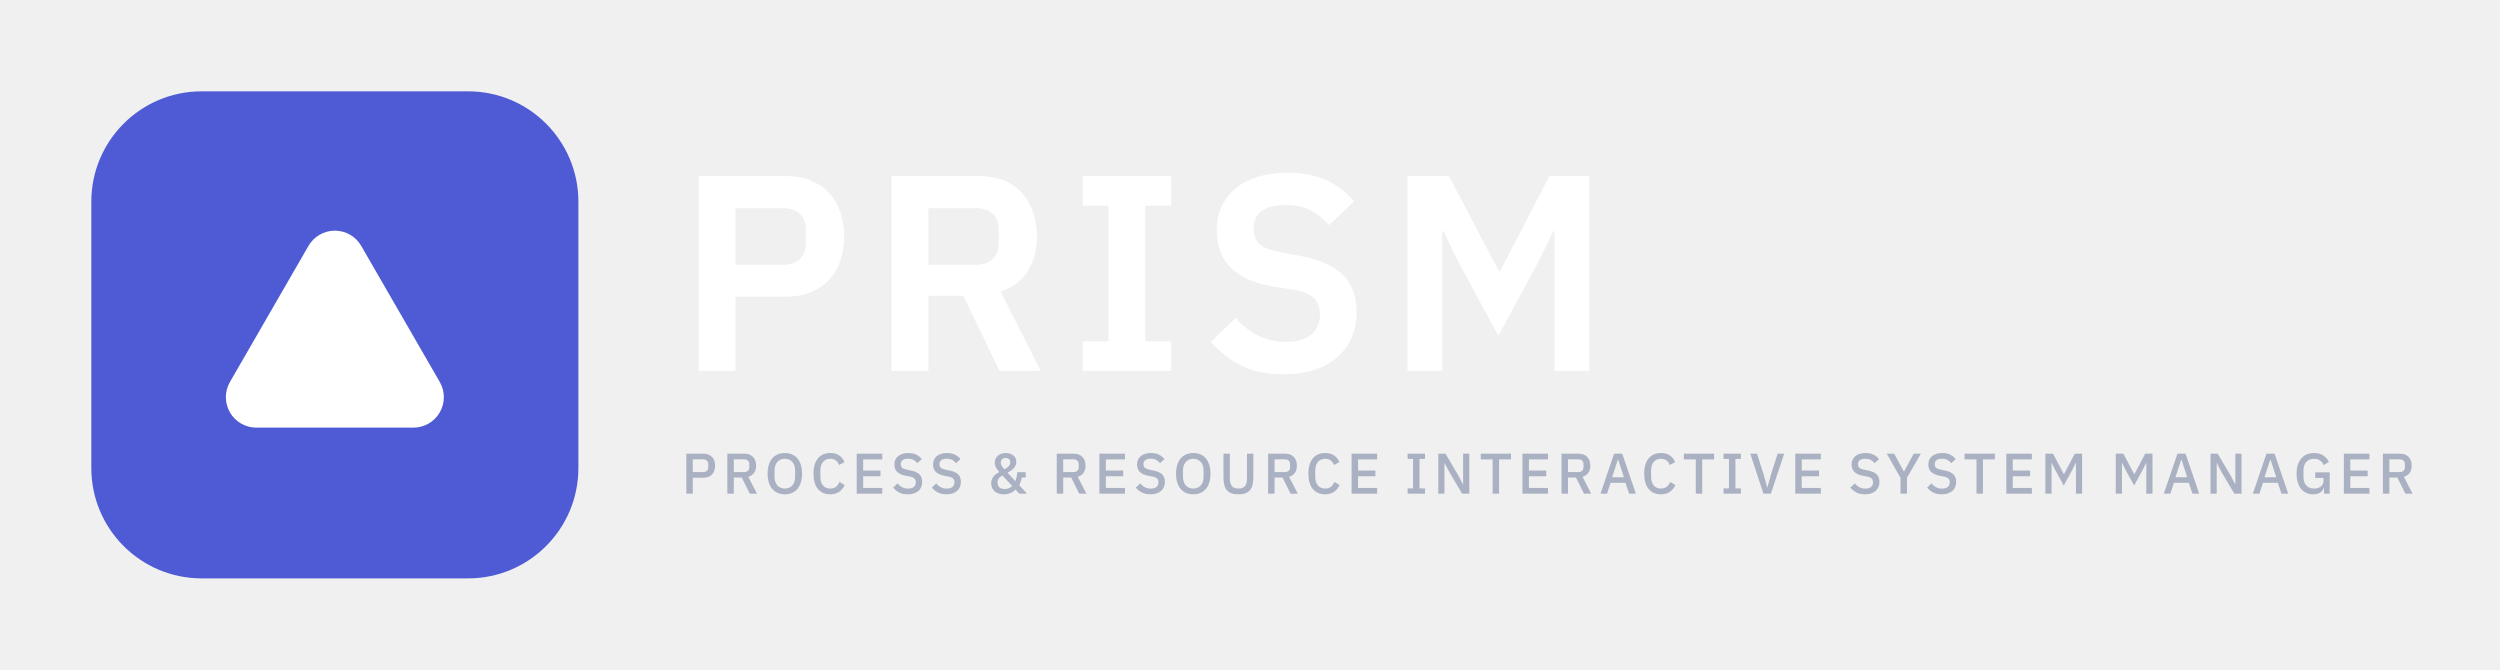
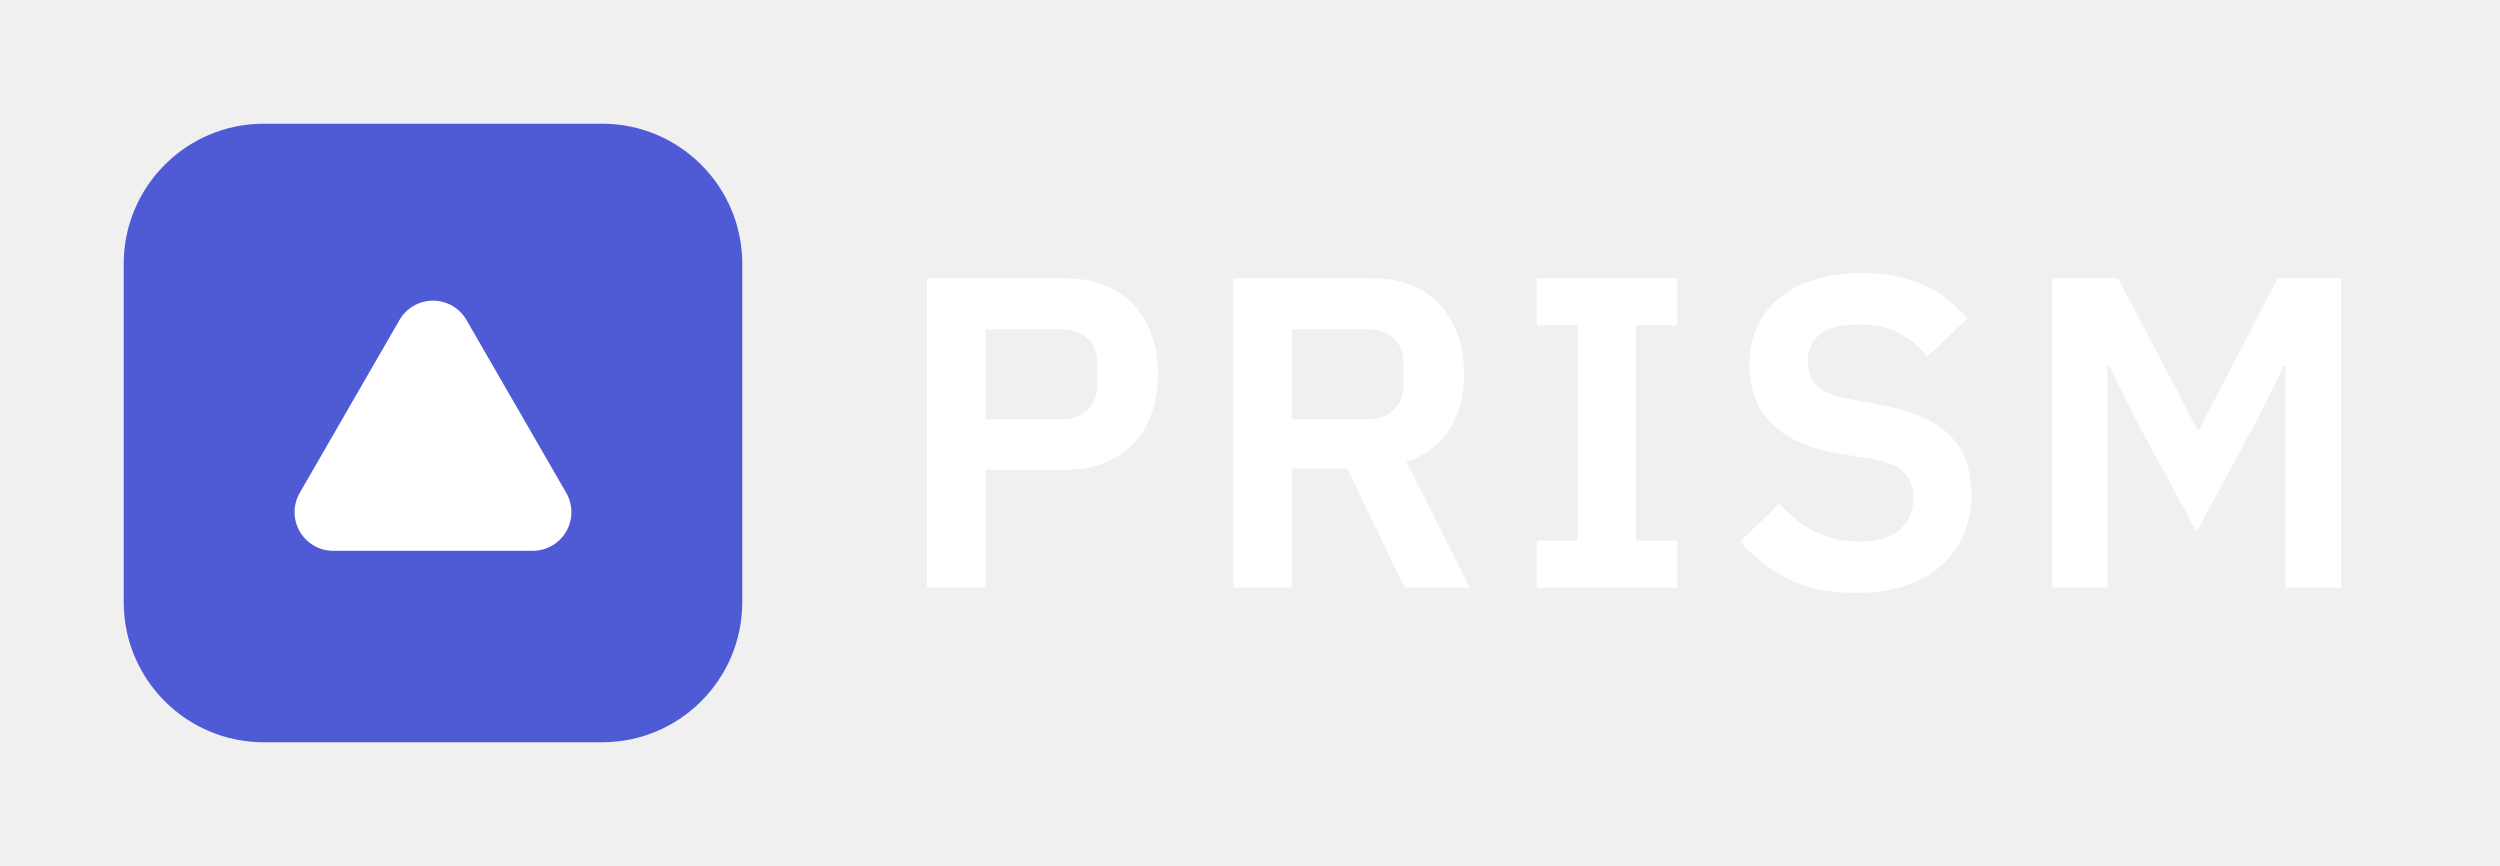
- <svg xmlns="http://www.w3.org/2000/svg" viewBox="0 0 657 176" width="657" height="176">
-   <svg x="24.00" y="24.00" width="128.00" height="128.00" viewBox="0 0 256 256">
+ <svg xmlns="http://www.w3.org/2000/svg" viewBox="0 0 485 168" width="485" height="168">
+   <svg x="24.00" y="24.00" width="120.00" height="120.00" viewBox="0 0 256 256">
    <rect width="256" height="256" rx="58" fill="#4f5bd5" />
    <path fill="#ffffff" d="M114.14 81.24 L72.86 152.76 A16 16 0 0 0 86.71 176.76 L169.29 176.76 A16 16 0 0 0 183.14 152.76 L141.86 81.24 A16 16 0 0 0 114.14 81.24 Z" />
  </svg>
-   <path fill="#ffffff" d="M183.615 97.472V46.272H206.648Q210.168 46.272 212.993 47.409Q215.817 48.546 217.797 50.636Q219.778 52.727 220.805 55.661Q221.832 58.595 221.832 62.116Q221.832 65.71 220.805 68.608Q219.778 71.505 217.797 73.596Q215.817 75.686 212.993 76.823Q210.168 77.96 206.648 77.96H193.297V97.472ZM193.297 69.598H205.767Q208.555 69.598 210.168 68.094Q211.782 66.591 211.782 63.803V60.429Q211.782 57.642 210.168 56.175Q208.555 54.708 205.767 54.708H193.297Z M243.984 97.472H234.301V46.272H257.407Q260.928 46.272 263.716 47.372Q266.503 48.473 268.447 50.563Q270.391 52.654 271.454 55.588Q272.518 58.522 272.518 62.116Q272.518 67.398 270.134 71.212Q267.75 75.026 262.982 76.64L273.472 97.472H262.689L253.153 77.74H243.984ZM256.454 69.598Q259.241 69.598 260.855 68.094Q262.469 66.591 262.469 63.803V60.429Q262.469 57.642 260.855 56.175Q259.241 54.708 256.454 54.708H243.984V69.598Z M284.548 97.472V89.697H291.296V54.047H284.548V46.272H307.801V54.047H300.979V89.697H307.801V97.472Z M337.288 98.352Q330.687 98.352 326.102 96.005Q321.517 93.658 318.217 89.843L324.745 83.535Q327.386 86.616 330.65 88.23Q333.914 89.843 337.875 89.843Q342.35 89.843 344.623 87.9Q346.897 85.956 346.897 82.655Q346.897 80.087 345.43 78.474Q343.963 76.86 339.929 76.126L335.088 75.393Q319.757 72.972 319.757 60.502Q319.757 57.055 321.041 54.267Q322.324 51.48 324.745 49.5Q327.166 47.519 330.577 46.455Q333.987 45.392 338.315 45.392Q344.11 45.392 348.438 47.299Q352.766 49.206 355.846 52.947L349.245 59.182Q347.338 56.835 344.623 55.368Q341.909 53.901 337.802 53.901Q333.621 53.901 331.53 55.478Q329.44 57.055 329.44 59.916Q329.44 62.85 331.127 64.243Q332.814 65.637 336.555 66.297L341.323 67.177Q349.098 68.571 352.802 72.129Q356.507 75.686 356.507 82.068Q356.507 85.736 355.223 88.706Q353.939 91.677 351.482 93.841Q349.025 96.005 345.467 97.179Q341.909 98.352 337.288 98.352Z M408.513 60.722H408.22L404.259 68.865L393.77 88.23L383.28 68.865L379.319 60.722H379.026V97.472H369.857V46.272H380.786L393.916 71.285H394.21L407.193 46.272H417.683V97.472H408.513Z" />
-   <path fill="#aab1c2" d="M180.36 129.728V119.232H184.871Q186.33 119.232 187.127 120.089Q187.924 120.946 187.924 122.39Q187.924 123.833 187.127 124.691Q186.33 125.548 184.871 125.548H182.059V129.728ZM182.059 124.059H184.766Q185.413 124.059 185.774 123.721Q186.135 123.382 186.135 122.751V122.029Q186.135 121.397 185.774 121.059Q185.413 120.721 184.766 120.721H182.059Z M192.841 129.728H191.142V119.232H195.668Q197.082 119.232 197.894 120.082Q198.706 120.931 198.706 122.39Q198.706 123.518 198.187 124.262Q197.668 125.006 196.661 125.307L198.931 129.728H197.037L194.931 125.487H192.841ZM195.548 124.059Q196.194 124.059 196.555 123.721Q196.916 123.382 196.916 122.751V122.029Q196.916 121.397 196.555 121.059Q196.194 120.721 195.548 120.721H192.841V124.059Z M206.254 129.908Q205.232 129.908 204.397 129.555Q203.563 129.202 202.969 128.518Q202.375 127.833 202.051 126.818Q201.728 125.803 201.728 124.48Q201.728 123.157 202.051 122.142Q202.375 121.127 202.969 120.442Q203.563 119.758 204.397 119.405Q205.232 119.052 206.254 119.052Q207.277 119.052 208.111 119.405Q208.946 119.758 209.54 120.442Q210.134 121.127 210.457 122.142Q210.781 123.157 210.781 124.48Q210.781 125.803 210.457 126.818Q210.134 127.833 209.54 128.518Q208.946 129.202 208.111 129.555Q207.277 129.908 206.254 129.908ZM206.254 128.39Q206.856 128.39 207.36 128.179Q207.863 127.969 208.217 127.57Q208.57 127.172 208.766 126.6Q208.961 126.029 208.961 125.307V123.653Q208.961 122.931 208.766 122.36Q208.57 121.788 208.217 121.39Q207.863 120.991 207.36 120.781Q206.856 120.57 206.254 120.57Q205.638 120.57 205.142 120.781Q204.645 120.991 204.292 121.39Q203.939 121.788 203.743 122.36Q203.548 122.931 203.548 123.653V125.307Q203.548 126.029 203.743 126.6Q203.939 127.172 204.292 127.57Q204.645 127.969 205.142 128.179Q205.638 128.39 206.254 128.39Z M218.194 129.908Q216.134 129.908 214.961 128.518Q213.788 127.127 213.788 124.48Q213.788 123.157 214.089 122.149Q214.39 121.142 214.961 120.45Q215.532 119.758 216.352 119.405Q217.171 119.052 218.194 119.052Q219.562 119.052 220.487 119.653Q221.412 120.255 221.938 121.427L220.51 122.209Q220.239 121.458 219.675 121.014Q219.111 120.57 218.194 120.57Q216.976 120.57 216.284 121.397Q215.593 122.224 215.593 123.683V125.277Q215.593 126.736 216.284 127.563Q216.976 128.39 218.194 128.39Q219.141 128.39 219.735 127.901Q220.329 127.412 220.615 126.645L221.983 127.472Q221.457 128.615 220.51 129.262Q219.562 129.908 218.194 129.908Z M225.141 129.728V119.232H231.863V120.736H226.84V123.653H231.397V125.157H226.84V128.224H231.863V129.728Z M238.554 129.908Q237.231 129.908 236.306 129.427Q235.382 128.946 234.72 128.134L235.893 127.036Q236.449 127.713 237.118 128.059Q237.788 128.405 238.645 128.405Q239.652 128.405 240.163 127.954Q240.675 127.502 240.675 126.736Q240.675 126.119 240.314 125.758Q239.953 125.397 239.036 125.217L238.103 125.051Q236.569 124.766 235.803 124.044Q235.036 123.322 235.036 122.059Q235.036 121.367 235.299 120.803Q235.562 120.239 236.036 119.856Q236.509 119.473 237.186 119.262Q237.863 119.052 238.705 119.052Q239.893 119.052 240.765 119.465Q241.637 119.879 242.254 120.661L241.066 121.713Q240.66 121.187 240.073 120.871Q239.487 120.555 238.615 120.555Q237.712 120.555 237.216 120.916Q236.72 121.277 236.72 121.969Q236.72 122.63 237.126 122.954Q237.532 123.277 238.389 123.442L239.321 123.638Q240.9 123.939 241.63 124.66Q242.359 125.382 242.359 126.645Q242.359 127.382 242.103 127.984Q241.848 128.585 241.359 129.014Q240.87 129.442 240.163 129.675Q239.457 129.908 238.554 129.908Z M248.72 129.908Q247.396 129.908 246.472 129.427Q245.547 128.946 244.885 128.134L246.058 127.036Q246.614 127.713 247.284 128.059Q247.953 128.405 248.81 128.405Q249.817 128.405 250.329 127.954Q250.84 127.502 250.84 126.736Q250.84 126.119 250.479 125.758Q250.118 125.397 249.201 125.217L248.268 125.051Q246.735 124.766 245.968 124.044Q245.201 123.322 245.201 122.059Q245.201 121.367 245.464 120.803Q245.727 120.239 246.201 119.856Q246.675 119.473 247.351 119.262Q248.028 119.052 248.87 119.052Q250.058 119.052 250.93 119.465Q251.802 119.879 252.419 120.661L251.231 121.713Q250.825 121.187 250.238 120.871Q249.652 120.555 248.78 120.555Q247.878 120.555 247.381 120.916Q246.885 121.277 246.885 121.969Q246.885 122.63 247.291 122.954Q247.697 123.277 248.554 123.442L249.486 123.638Q251.065 123.939 251.795 124.66Q252.524 125.382 252.524 126.645Q252.524 127.382 252.268 127.984Q252.013 128.585 251.524 129.014Q251.035 129.442 250.329 129.675Q249.622 129.908 248.72 129.908Z M266.885 128.66Q266.689 128.856 266.411 129.074Q266.133 129.292 265.764 129.48Q265.396 129.668 264.922 129.788Q264.449 129.908 263.847 129.908Q263.035 129.908 262.403 129.683Q261.772 129.457 261.343 129.066Q260.915 128.675 260.697 128.142Q260.479 127.608 260.479 126.991Q260.479 126.435 260.652 125.991Q260.825 125.548 261.118 125.194Q261.411 124.841 261.794 124.563Q262.178 124.285 262.614 124.044Q262.118 123.518 261.772 122.901Q261.426 122.285 261.426 121.578Q261.426 121.052 261.629 120.585Q261.832 120.119 262.208 119.781Q262.584 119.443 263.118 119.247Q263.652 119.052 264.298 119.052Q264.9 119.052 265.411 119.217Q265.922 119.382 266.298 119.683Q266.674 119.984 266.877 120.412Q267.08 120.841 267.08 121.367Q267.08 121.879 266.9 122.292Q266.719 122.706 266.403 123.044Q266.088 123.382 265.674 123.676Q265.261 123.969 264.794 124.239L266.839 126.45Q267.05 125.909 267.17 125.307Q267.291 124.706 267.321 124.089H269.561V125.472H268.539Q268.313 126.615 267.847 127.502L269.907 129.728H267.862ZM264.298 120.36Q263.757 120.36 263.381 120.683Q263.005 121.006 263.005 121.533V121.653Q263.005 122.044 263.253 122.435Q263.501 122.826 263.967 123.337Q264.599 122.991 265.05 122.563Q265.501 122.134 265.501 121.578V121.458Q265.501 120.931 265.17 120.646Q264.84 120.36 264.298 120.36ZM264.043 128.51Q264.674 128.51 265.155 128.299Q265.636 128.089 265.997 127.713L263.441 124.961Q262.87 125.277 262.516 125.668Q262.163 126.059 262.163 126.736V126.931Q262.163 127.653 262.659 128.081Q263.155 128.51 264.043 128.51Z M279.411 129.728H277.711V119.232H282.238Q283.651 119.232 284.463 120.082Q285.275 120.931 285.275 122.39Q285.275 123.518 284.756 124.262Q284.238 125.006 283.23 125.307L285.501 129.728H283.606L281.501 125.487H279.411ZM282.117 124.059Q282.764 124.059 283.125 123.721Q283.486 123.382 283.486 122.751V122.029Q283.486 121.397 283.125 121.059Q282.764 120.721 282.117 120.721H279.411V124.059Z M288.914 129.728V119.232H295.636V120.736H290.613V123.653H295.17V125.157H290.613V128.224H295.636V129.728Z M302.327 129.908Q301.004 129.908 300.079 129.427Q299.155 128.946 298.493 128.134L299.666 127.036Q300.222 127.713 300.891 128.059Q301.56 128.405 302.418 128.405Q303.425 128.405 303.936 127.954Q304.448 127.502 304.448 126.736Q304.448 126.119 304.087 125.758Q303.726 125.397 302.809 125.217L301.876 125.051Q300.342 124.766 299.576 124.044Q298.809 123.322 298.809 122.059Q298.809 121.367 299.072 120.803Q299.335 120.239 299.809 119.856Q300.282 119.473 300.959 119.262Q301.636 119.052 302.478 119.052Q303.666 119.052 304.538 119.465Q305.41 119.879 306.027 120.661L304.839 121.713Q304.433 121.187 303.846 120.871Q303.26 120.555 302.388 120.555Q301.485 120.555 300.989 120.916Q300.493 121.277 300.493 121.969Q300.493 122.63 300.899 122.954Q301.305 123.277 302.162 123.442L303.094 123.638Q304.673 123.939 305.402 124.66Q306.132 125.382 306.132 126.645Q306.132 127.382 305.876 127.984Q305.621 128.585 305.132 129.014Q304.643 129.442 303.936 129.675Q303.23 129.908 302.327 129.908Z M313.59 129.908Q312.568 129.908 311.733 129.555Q310.899 129.202 310.305 128.518Q309.711 127.833 309.387 126.818Q309.064 125.803 309.064 124.48Q309.064 123.157 309.387 122.142Q309.711 121.127 310.305 120.442Q310.899 119.758 311.733 119.405Q312.568 119.052 313.59 119.052Q314.613 119.052 315.447 119.405Q316.282 119.758 316.876 120.442Q317.47 121.127 317.793 122.142Q318.116 123.157 318.116 124.48Q318.116 125.803 317.793 126.818Q317.47 127.833 316.876 128.518Q316.282 129.202 315.447 129.555Q314.613 129.908 313.59 129.908ZM313.59 128.39Q314.192 128.39 314.696 128.179Q315.199 127.969 315.553 127.57Q315.906 127.172 316.102 126.6Q316.297 126.029 316.297 125.307V123.653Q316.297 122.931 316.102 122.36Q315.906 121.788 315.553 121.39Q315.199 120.991 314.696 120.781Q314.192 120.57 313.59 120.57Q312.974 120.57 312.478 120.781Q311.981 120.991 311.628 121.39Q311.275 121.788 311.079 122.36Q310.884 122.931 310.884 123.653V125.307Q310.884 126.029 311.079 126.6Q311.275 127.172 311.628 127.57Q311.981 127.969 312.478 128.179Q312.974 128.39 313.59 128.39Z M323.199 119.232V125.698Q323.199 127.036 323.71 127.713Q324.222 128.39 325.455 128.39Q326.688 128.39 327.199 127.713Q327.71 127.036 327.71 125.698V119.232H329.379V125.427Q329.379 126.585 329.169 127.427Q328.958 128.269 328.492 128.818Q328.026 129.367 327.282 129.638Q326.537 129.908 325.455 129.908Q324.372 129.908 323.628 129.638Q322.883 129.367 322.417 128.818Q321.951 128.269 321.74 127.427Q321.53 126.585 321.53 125.427V119.232Z M334.958 129.728H333.259V119.232H337.785Q339.199 119.232 340.011 120.082Q340.823 120.931 340.823 122.39Q340.823 123.518 340.304 124.262Q339.785 125.006 338.778 125.307L341.048 129.728H339.154L337.048 125.487H334.958ZM337.665 124.059Q338.312 124.059 338.672 123.721Q339.033 123.382 339.033 122.751V122.029Q339.033 121.397 338.672 121.059Q338.312 120.721 337.665 120.721H334.958V124.059Z M348.251 129.908Q346.191 129.908 345.018 128.518Q343.845 127.127 343.845 124.48Q343.845 123.157 344.146 122.149Q344.447 121.142 345.018 120.45Q345.59 119.758 346.409 119.405Q347.229 119.052 348.251 119.052Q349.62 119.052 350.544 119.653Q351.469 120.255 351.995 121.427L350.567 122.209Q350.296 121.458 349.732 121.014Q349.168 120.57 348.251 120.57Q347.033 120.57 346.341 121.397Q345.65 122.224 345.65 123.683V125.277Q345.65 126.736 346.341 127.563Q347.033 128.39 348.251 128.39Q349.198 128.39 349.792 127.901Q350.386 127.412 350.672 126.645L352.041 127.472Q351.514 128.615 350.567 129.262Q349.62 129.908 348.251 129.908Z M355.198 129.728V119.232H361.92V120.736H356.898V123.653H361.454V125.157H356.898V128.224H361.92V129.728Z M369.92 129.728V128.345H371.348V120.615H369.92V119.232H374.491V120.615H373.048V128.345H374.491V129.728Z M380.807 123.924 379.649 121.698H379.604V129.728H377.98V119.232H379.874L383.303 125.036L384.461 127.262H384.506V119.232H386.13V129.728H384.235Z M393.964 120.736V129.728H392.265V120.736H389.137V119.232H397.092V120.736Z M400.1 129.728V119.232H406.821V120.736H401.799V123.653H406.355V125.157H401.799V128.224H406.821V129.728Z M412.069 129.728H410.37V119.232H414.896Q416.31 119.232 417.122 120.082Q417.934 120.931 417.934 122.39Q417.934 123.518 417.415 124.262Q416.896 125.006 415.889 125.307L418.159 129.728H416.265L414.159 125.487H412.069ZM414.776 124.059Q415.423 124.059 415.783 123.721Q416.144 123.382 416.144 122.751V122.029Q416.144 121.397 415.783 121.059Q415.423 120.721 414.776 120.721H412.069V124.059Z M428.129 129.728 427.182 126.886H423.257L422.34 129.728H420.61L424.189 119.232H426.325L429.903 129.728ZM425.257 120.796H425.182L423.663 125.427H426.761Z M436.505 129.908Q434.445 129.908 433.272 128.518Q432.099 127.127 432.099 124.48Q432.099 123.157 432.4 122.149Q432.7 121.142 433.272 120.45Q433.843 119.758 434.663 119.405Q435.482 119.052 436.505 119.052Q437.873 119.052 438.798 119.653Q439.723 120.255 440.249 121.427L438.82 122.209Q438.55 121.458 437.986 121.014Q437.422 120.57 436.505 120.57Q435.287 120.57 434.595 121.397Q433.903 122.224 433.903 123.683V125.277Q433.903 126.736 434.595 127.563Q435.287 128.39 436.505 128.39Q437.452 128.39 438.046 127.901Q438.64 127.412 438.926 126.645L440.294 127.472Q439.768 128.615 438.82 129.262Q437.873 129.908 436.505 129.908Z M447.347 120.736V129.728H445.647V120.736H442.52V119.232H450.474V120.736Z M452.94 129.728V128.345H454.369V120.615H452.94V119.232H457.512V120.615H456.068V128.345H457.512V129.728Z M463.421 129.728 459.978 119.232H461.737L463.406 124.42L464.414 128.074H464.474L465.497 124.42L467.166 119.232H468.88L465.391 129.728Z M471.797 129.728V119.232H478.519V120.736H473.496V123.653H478.053V125.157H473.496V128.224H478.519V129.728Z M490.113 129.908Q488.789 129.908 487.864 129.427Q486.94 128.946 486.278 128.134L487.451 127.036Q488.007 127.713 488.676 128.059Q489.346 128.405 490.203 128.405Q491.21 128.405 491.722 127.954Q492.233 127.502 492.233 126.736Q492.233 126.119 491.872 125.758Q491.511 125.397 490.594 125.217L489.661 125.051Q488.128 124.766 487.361 124.044Q486.594 123.322 486.594 122.059Q486.594 121.367 486.857 120.803Q487.12 120.239 487.594 119.856Q488.067 119.473 488.744 119.262Q489.421 119.052 490.263 119.052Q491.451 119.052 492.323 119.465Q493.195 119.879 493.812 120.661L492.624 121.713Q492.218 121.187 491.631 120.871Q491.045 120.555 490.173 120.555Q489.27 120.555 488.774 120.916Q488.278 121.277 488.278 121.969Q488.278 122.63 488.684 122.954Q489.09 123.277 489.947 123.442L490.879 123.638Q492.458 123.939 493.188 124.66Q493.917 125.382 493.917 126.645Q493.917 127.382 493.661 127.984Q493.406 128.585 492.917 129.014Q492.428 129.442 491.722 129.675Q491.015 129.908 490.113 129.908Z M499.451 129.728V125.593L495.842 119.232H497.782L500.338 123.909H500.383L502.924 119.232H504.789L501.15 125.563V129.728Z M510.278 129.908Q508.954 129.908 508.029 129.427Q507.105 128.946 506.443 128.134L507.616 127.036Q508.172 127.713 508.841 128.059Q509.511 128.405 510.368 128.405Q511.375 128.405 511.886 127.954Q512.398 127.502 512.398 126.736Q512.398 126.119 512.037 125.758Q511.676 125.397 510.759 125.217L509.826 125.051Q508.293 124.766 507.526 124.044Q506.759 123.322 506.759 122.059Q506.759 121.367 507.022 120.803Q507.285 120.239 507.759 119.856Q508.232 119.473 508.909 119.262Q509.586 119.052 510.428 119.052Q511.616 119.052 512.488 119.465Q513.36 119.879 513.977 120.661L512.789 121.713Q512.383 121.187 511.796 120.871Q511.21 120.555 510.338 120.555Q509.435 120.555 508.939 120.916Q508.443 121.277 508.443 121.969Q508.443 122.63 508.849 122.954Q509.255 123.277 510.112 123.442L511.044 123.638Q512.623 123.939 513.353 124.66Q514.082 125.382 514.082 126.645Q514.082 127.382 513.826 127.984Q513.571 128.585 513.082 129.014Q512.593 129.442 511.886 129.675Q511.18 129.908 510.278 129.908Z M521.119 120.736V129.728H519.42V120.736H516.292V119.232H524.247V120.736Z M527.255 129.728V119.232H533.976V120.736H528.954V123.653H533.51V125.157H528.954V128.224H533.976V129.728Z M545.555 121.698H545.48L544.653 123.397L542.352 127.593L540.051 123.397L539.224 121.698H539.149V129.728H537.525V119.232H539.54L542.352 124.57H542.442L545.254 119.232H547.179V129.728H545.555Z M564.051 121.698H563.976L563.148 123.397L560.848 127.593L558.547 123.397L557.72 121.698H557.645V129.728H556.021V119.232H558.036L560.848 124.57H560.938L563.75 119.232H565.675V129.728H564.051Z M576.171 129.728 575.223 126.886H571.299L570.381 129.728H568.652L572.231 119.232H574.366L577.945 129.728ZM573.299 120.796H573.223L571.705 125.427H574.802Z M583.75 123.924 582.592 121.698H582.547V129.728H580.922V119.232H582.817L586.246 125.036L587.404 127.262H587.449V119.232H589.073V129.728H587.178Z M599.569 129.728 598.621 126.886H594.697L593.779 129.728H592.05L595.629 119.232H597.764L601.343 129.728ZM596.697 120.796H596.621L595.103 125.427H598.2Z M610.756 128.134H610.696Q610.531 128.901 609.802 129.405Q609.072 129.908 607.869 129.908Q606.937 129.908 606.14 129.555Q605.343 129.202 604.764 128.518Q604.185 127.833 603.862 126.818Q603.539 125.803 603.539 124.48Q603.539 123.172 603.869 122.157Q604.2 121.142 604.802 120.45Q605.403 119.758 606.245 119.405Q607.087 119.052 608.125 119.052Q609.538 119.052 610.516 119.676Q611.493 120.3 612.035 121.412L610.651 122.224Q610.35 121.488 609.719 121.029Q609.087 120.57 608.125 120.57Q606.877 120.57 606.117 121.367Q605.358 122.164 605.358 123.623V125.337Q605.358 126.796 606.117 127.593Q606.877 128.39 608.125 128.39Q608.621 128.39 609.072 128.262Q609.523 128.134 609.862 127.886Q610.2 127.638 610.403 127.269Q610.606 126.901 610.606 126.405V125.593H608.441V124.134H612.245V129.728H610.756Z M615.959 129.728V119.232H622.681V120.736H617.658V123.653H622.215V125.157H617.658V128.224H622.681V129.728Z M627.929 129.728H626.23V119.232H630.756Q632.169 119.232 632.981 120.082Q633.793 120.931 633.793 122.39Q633.793 123.518 633.275 124.262Q632.756 125.006 631.748 125.307L634.019 129.728H632.124L630.019 125.487H627.929ZM630.636 124.059Q631.282 124.059 631.643 123.721Q632.004 123.382 632.004 122.751V122.029Q632.004 121.397 631.643 121.059Q631.282 120.721 630.636 120.721H627.929V124.059Z" />
+   <path fill="#ffffff" d="M179.849 114.0V54H206.84Q210.966 54 214.276 55.332Q217.585 56.665 219.906 59.115Q222.227 61.564 223.43 65.003Q224.634 68.441 224.634 72.567Q224.634 76.779 223.43 80.175Q222.227 83.57 219.906 86.02Q217.585 88.47 214.276 89.802Q210.966 91.135 206.84 91.135H191.195V114.0ZM191.195 81.335H205.809Q209.075 81.335 210.966 79.573Q212.857 77.811 212.857 74.544V70.59Q212.857 67.324 210.966 65.605Q209.075 63.885 205.809 63.885H191.195Z M250.594 114.0H239.247V54H266.324Q270.45 54 273.717 55.289Q276.983 56.579 279.261 59.029Q281.539 61.479 282.786 64.917Q284.032 68.355 284.032 72.567Q284.032 78.756 281.238 83.226Q278.445 87.696 272.857 89.587L285.15 114.0H272.513L261.339 90.877H250.594ZM265.207 81.335Q268.473 81.335 270.364 79.573Q272.256 77.811 272.256 74.544V70.59Q272.256 67.324 270.364 65.605Q268.473 63.885 265.207 63.885H250.594V81.335Z M298.13 114.0V104.888H306.038V63.112H298.13V54H325.379V63.112H317.385V104.888H325.379V114.0Z M359.935 115.032Q352.198 115.032 346.826 112.281Q341.453 109.53 337.585 105.06L345.236 97.668Q348.33 101.278 352.155 103.169Q355.981 105.06 360.622 105.06Q365.866 105.06 368.531 102.782Q371.195 100.504 371.195 96.636Q371.195 93.628 369.476 91.736Q367.757 89.845 363.029 88.986L357.356 88.126Q339.39 85.289 339.39 70.676Q339.39 66.636 340.895 63.37Q342.399 60.103 345.236 57.782Q348.072 55.461 352.069 54.215Q356.066 52.968 361.138 52.968Q367.929 52.968 373.001 55.203Q378.072 57.438 381.683 61.822L373.946 69.129Q371.711 66.378 368.531 64.659Q365.35 62.94 360.536 62.94Q355.637 62.94 353.187 64.788Q350.737 66.636 350.737 69.989Q350.737 73.427 352.714 75.06Q354.691 76.693 359.075 77.467L364.662 78.499Q373.774 80.132 378.115 84.301Q382.456 88.47 382.456 95.948Q382.456 100.246 380.952 103.728Q379.448 107.209 376.568 109.745Q373.688 112.281 369.519 113.656Q365.35 115.032 359.935 115.032Z M443.402 70.934H443.058L438.416 80.476L426.124 103.169L413.832 80.476L409.19 70.934H408.846V114.0H398.101V54H410.909L426.296 83.312H426.64L441.854 54H454.147V114.0H443.402Z" />
</svg>
